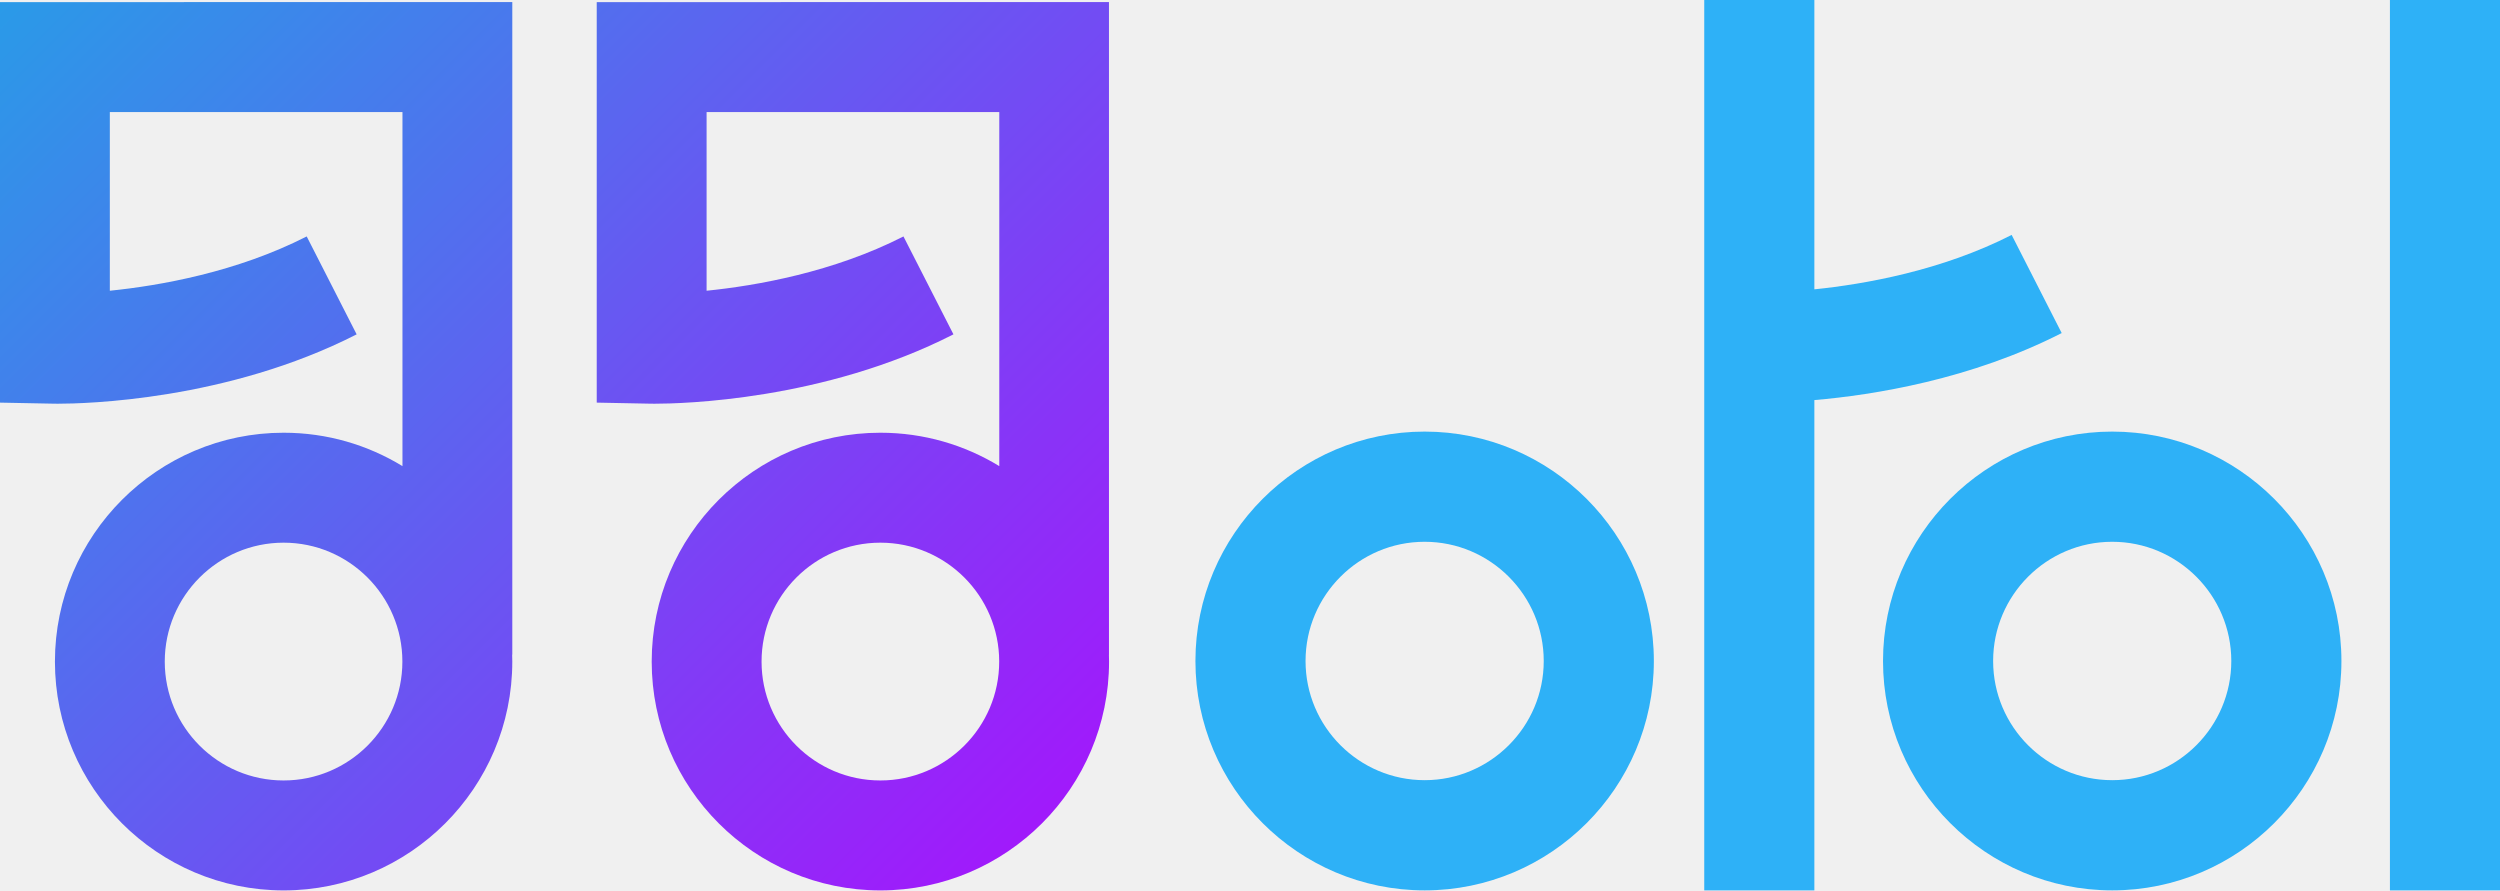
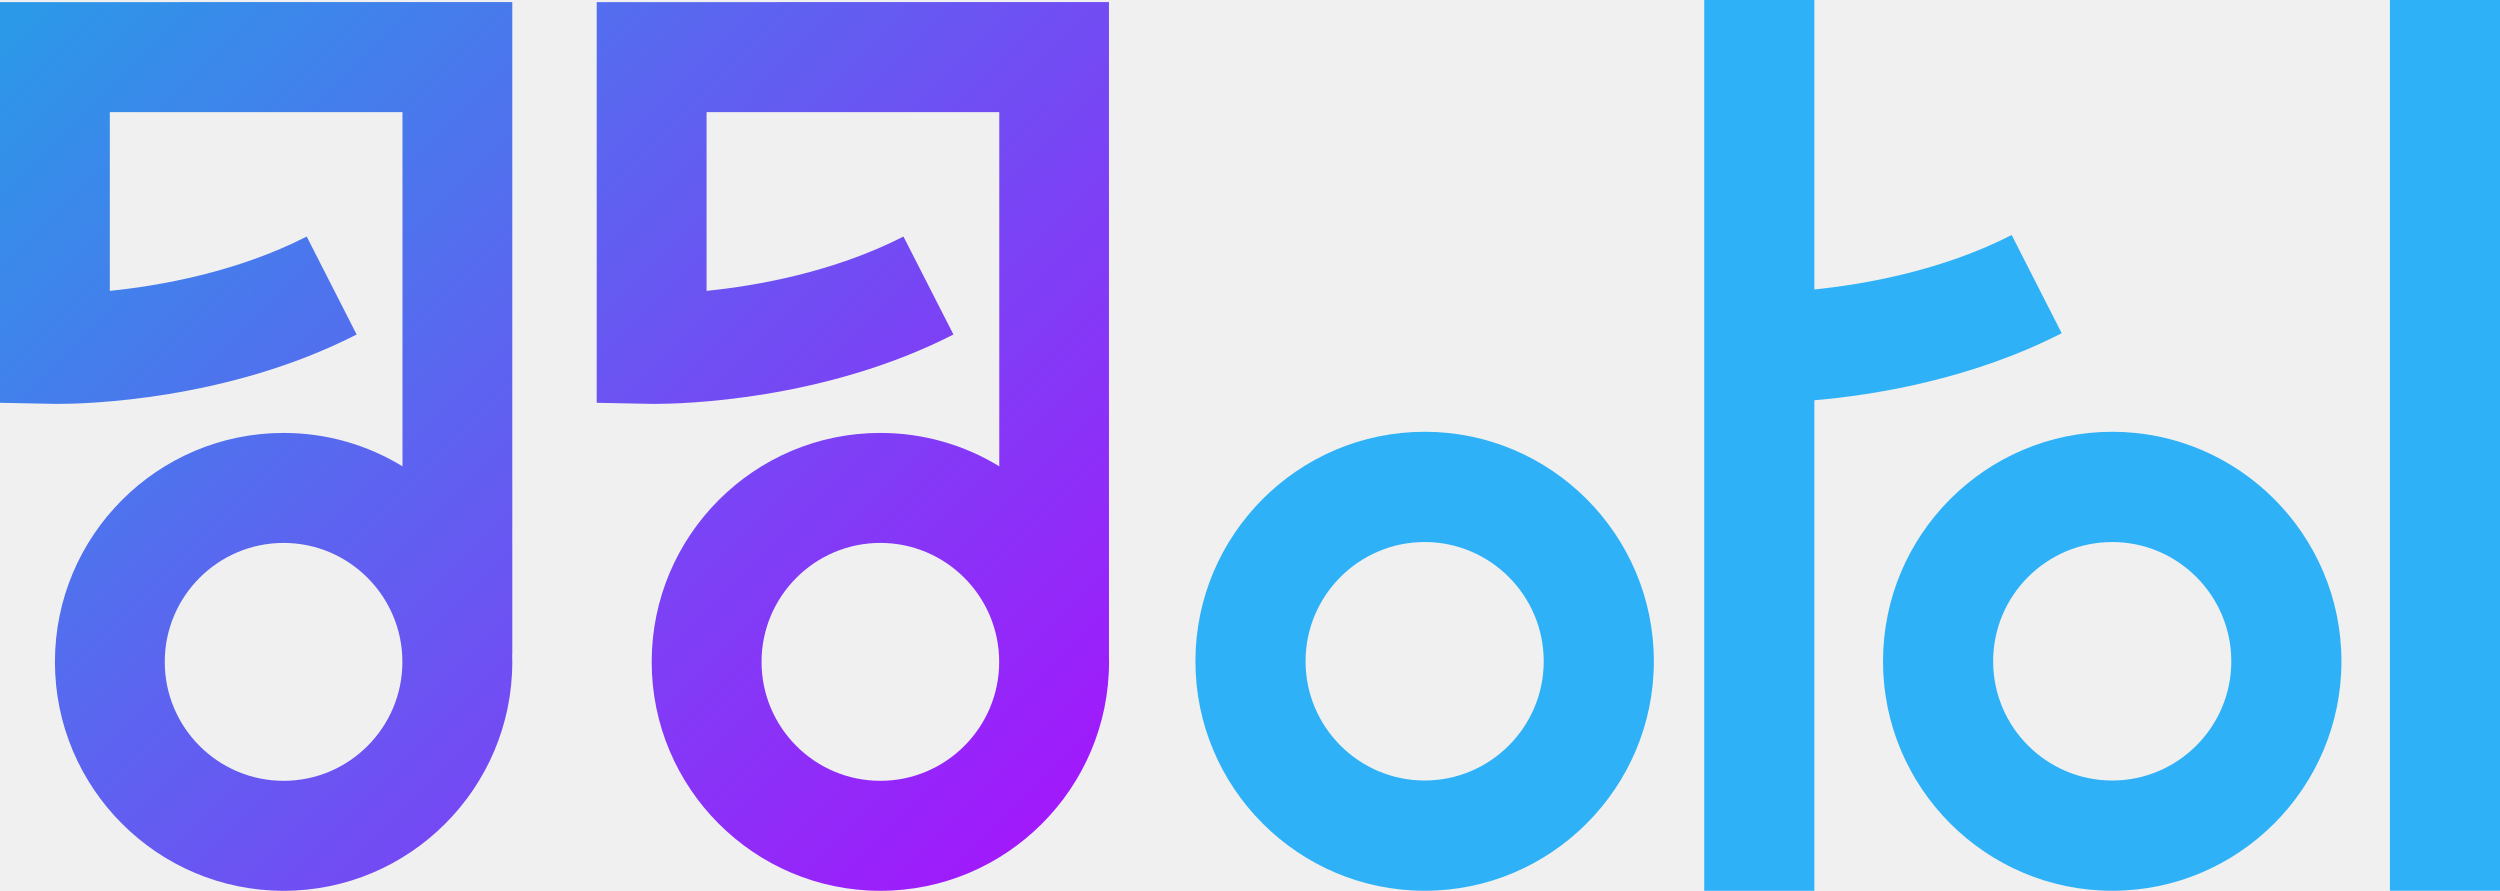
- <svg xmlns="http://www.w3.org/2000/svg" width="146" height="52" viewBox="0 0 146 52" fill="none">
-   <g clip-path="url(#clip0_46_179)">
-     <path d="M83.199 51.998C75.819 51.998 69.813 45.988 69.813 38.603C69.813 31.218 75.819 25.205 83.199 25.205C90.579 25.205 96.585 31.215 96.585 38.603C96.585 45.99 90.579 51.998 83.199 51.998ZM83.199 31.64C79.363 31.64 76.244 34.764 76.244 38.603C76.244 42.441 79.365 45.562 83.199 45.562C87.032 45.562 90.154 42.439 90.154 38.603C90.154 34.767 87.032 31.64 83.199 31.64Z" fill="#2EB1F7" />
-     <path d="M123.354 51.998C115.974 51.998 109.968 45.988 109.968 38.603C109.968 31.218 115.974 25.205 123.354 25.205C130.733 25.205 136.739 31.215 136.739 38.603C136.739 45.99 130.733 51.998 123.354 51.998ZM123.354 31.64C119.518 31.64 116.399 34.764 116.399 38.603C116.399 42.441 119.52 45.562 123.354 45.562C127.187 45.562 130.308 42.439 130.308 38.603C130.308 34.767 127.187 31.64 123.354 31.64Z" fill="#2EB1F7" />
-     <path d="M29.915 0.121H23.504L0 0.124V23.513L3.144 23.575C3.173 23.577 3.255 23.577 3.386 23.577C4.941 23.577 13.267 23.389 20.828 19.526L17.911 13.808C13.826 15.893 9.33 16.682 6.414 16.979V6.544H23.504V27.221C21.477 25.984 19.102 25.271 16.564 25.271C9.199 25.271 3.208 31.264 3.208 38.637C3.208 46.01 9.201 52 16.564 52C23.927 52 29.918 46.007 29.918 38.637C29.918 38.501 29.915 38.367 29.91 38.231H29.918V0.121H29.915ZM16.562 45.579C12.733 45.579 9.622 42.468 9.622 38.637C9.622 34.806 12.736 31.692 16.562 31.692C20.388 31.692 23.499 34.808 23.499 38.637C23.499 42.465 20.39 45.579 16.562 45.579Z" fill="url(#paint0_linear_46_179)" />
-     <path d="M64.761 38.231H64.764V0.121H58.355L34.849 0.124V23.513L37.992 23.575C38.025 23.577 38.106 23.577 38.24 23.577C39.794 23.577 48.121 23.389 55.681 19.526L52.762 13.808C48.677 15.893 44.186 16.682 41.265 16.979V6.544H58.358V27.221C56.331 25.984 53.953 25.271 51.413 25.271C44.048 25.271 38.059 31.264 38.059 38.637C38.059 46.01 44.048 52 51.413 52C58.778 52 64.769 46.007 64.769 38.637C64.769 38.501 64.766 38.367 64.761 38.231ZM51.413 45.579C47.584 45.579 44.475 42.468 44.475 38.637C44.475 34.806 47.584 31.692 51.413 31.692C55.241 31.692 58.353 34.808 58.353 38.637C58.353 42.465 55.239 45.579 51.413 45.579Z" fill="url(#paint1_linear_46_179)" />
-     <path d="M120.405 19.45C115.101 22.16 109.419 23.068 105.959 23.365V52H99.528V0H105.959V16.897C108.88 16.598 113.388 15.809 117.481 13.719L120.402 19.45H120.405Z" fill="#2EB1F7" />
-     <path d="M146.003 0H139.572V51.998H146.003V0Z" fill="#2EB1F7" />
+ <svg xmlns="http://www.w3.org/2000/svg" width="348" height="124" viewBox="0 0 348 124" fill="none">
+   <g clip-path="url(#clip0_83_920)">
+     <path d="M198.31 123.994C180.719 123.994 166.404 109.663 166.404 92.052C166.404 74.441 180.719 60.104 198.31 60.104C215.901 60.104 230.216 74.436 230.216 92.052C230.216 109.669 215.901 123.994 198.31 123.994ZM198.31 75.45C189.167 75.45 181.733 82.899 181.733 92.052C181.733 101.205 189.173 108.648 198.31 108.648C207.447 108.648 214.887 101.199 214.887 92.052C214.887 82.905 207.447 75.45 198.31 75.45Z" fill="#2EB1F7" />
+     <path d="M294.021 123.994C276.43 123.994 262.115 109.663 262.115 92.052C262.115 74.441 276.43 60.104 294.021 60.104C311.612 60.104 325.927 74.436 325.927 92.052C325.927 109.669 311.612 123.994 294.021 123.994ZM294.021 75.45C284.878 75.45 277.444 82.899 277.444 92.052C277.444 101.205 284.884 108.648 294.021 108.648C303.158 108.648 310.598 101.199 310.598 92.052C310.598 82.905 303.158 75.45 294.021 75.45Z" fill="#2EB1F7" />
+     <path d="M71.305 0.289H56.024L0 0.295V56.07L7.493 56.217C7.564 56.223 7.758 56.223 8.071 56.223C11.776 56.223 31.623 55.775 49.644 46.563L42.692 32.927C32.954 37.899 22.239 39.78 15.287 40.488V15.605H56.024V64.911C51.193 61.962 45.532 60.263 39.482 60.263C21.926 60.263 7.647 74.553 7.647 92.135C7.647 109.716 21.932 124 39.482 124C57.031 124 71.311 109.71 71.311 92.135C71.311 91.81 71.305 91.492 71.293 91.167H71.311V0.289H71.305ZM39.476 108.69C30.351 108.69 22.934 101.27 22.934 92.135C22.934 82.999 30.356 75.574 39.476 75.574C48.595 75.574 56.012 83.005 56.012 92.135C56.012 101.264 48.601 108.69 39.476 108.69Z" fill="url(#paint0_linear_83_920)" />
+     <path d="M154.361 91.167H154.367V0.289H139.092L83.062 0.295V56.07L90.556 56.217C90.632 56.223 90.827 56.223 91.145 56.223C94.85 56.223 114.697 55.775 132.718 46.563L125.761 32.927C116.023 37.899 105.319 39.78 98.356 40.488V15.605H139.098V64.911C134.267 61.962 128.6 60.263 122.544 60.263C104.989 60.263 90.715 74.553 90.715 92.135C90.715 109.716 104.989 124 122.544 124C140.099 124 154.379 109.71 154.379 92.135C154.379 91.81 154.373 91.492 154.361 91.167ZM122.544 108.69C113.419 108.69 106.008 101.27 106.008 92.135C106.008 82.999 113.419 75.574 122.544 75.574C131.669 75.574 139.086 83.005 139.086 92.135C139.086 101.264 131.663 108.69 122.544 108.69Z" fill="url(#paint1_linear_83_920)" />
+     <path d="M286.992 46.38C274.35 52.844 260.806 55.008 252.559 55.716V124H237.23V0H252.559V40.293C259.522 39.58 270.267 37.698 280.023 32.715L286.986 46.38H286.992Z" fill="#2EB1F7" />
+     <path d="M348.006 0H332.678V123.994H348.006V0Z" fill="#2EB1F7" />
  </g>
  <defs>
-     <linearGradient id="paint0_linear_46_179" x1="-13.042" y1="-7.482" x2="67.46" y2="72.961" gradientUnits="userSpaceOnUse">
+     <linearGradient id="paint0_linear_83_920" x1="-31.087" y1="-17.841" x2="160.879" y2="173.9" gradientUnits="userSpaceOnUse">
      <stop stop-color="#15B1E4" />
      <stop offset="1" stop-color="#B800FF" />
    </linearGradient>
-     <linearGradient id="paint1_linear_46_179" x1="3.161" y1="-26.142" x2="80.218" y2="50.86" gradientUnits="userSpaceOnUse">
+     <linearGradient id="paint1_linear_83_920" x1="7.534" y1="-62.339" x2="191.284" y2="121.201" gradientUnits="userSpaceOnUse">
      <stop stop-color="#15B1E4" />
      <stop offset="1" stop-color="#B800FF" />
    </linearGradient>
-     <clipPath id="clip0_46_179">
-       <rect width="146" height="52" fill="white" />
+     <clipPath id="clip0_83_920">
+       <rect width="348" height="124" fill="white" />
    </clipPath>
  </defs>
</svg>
